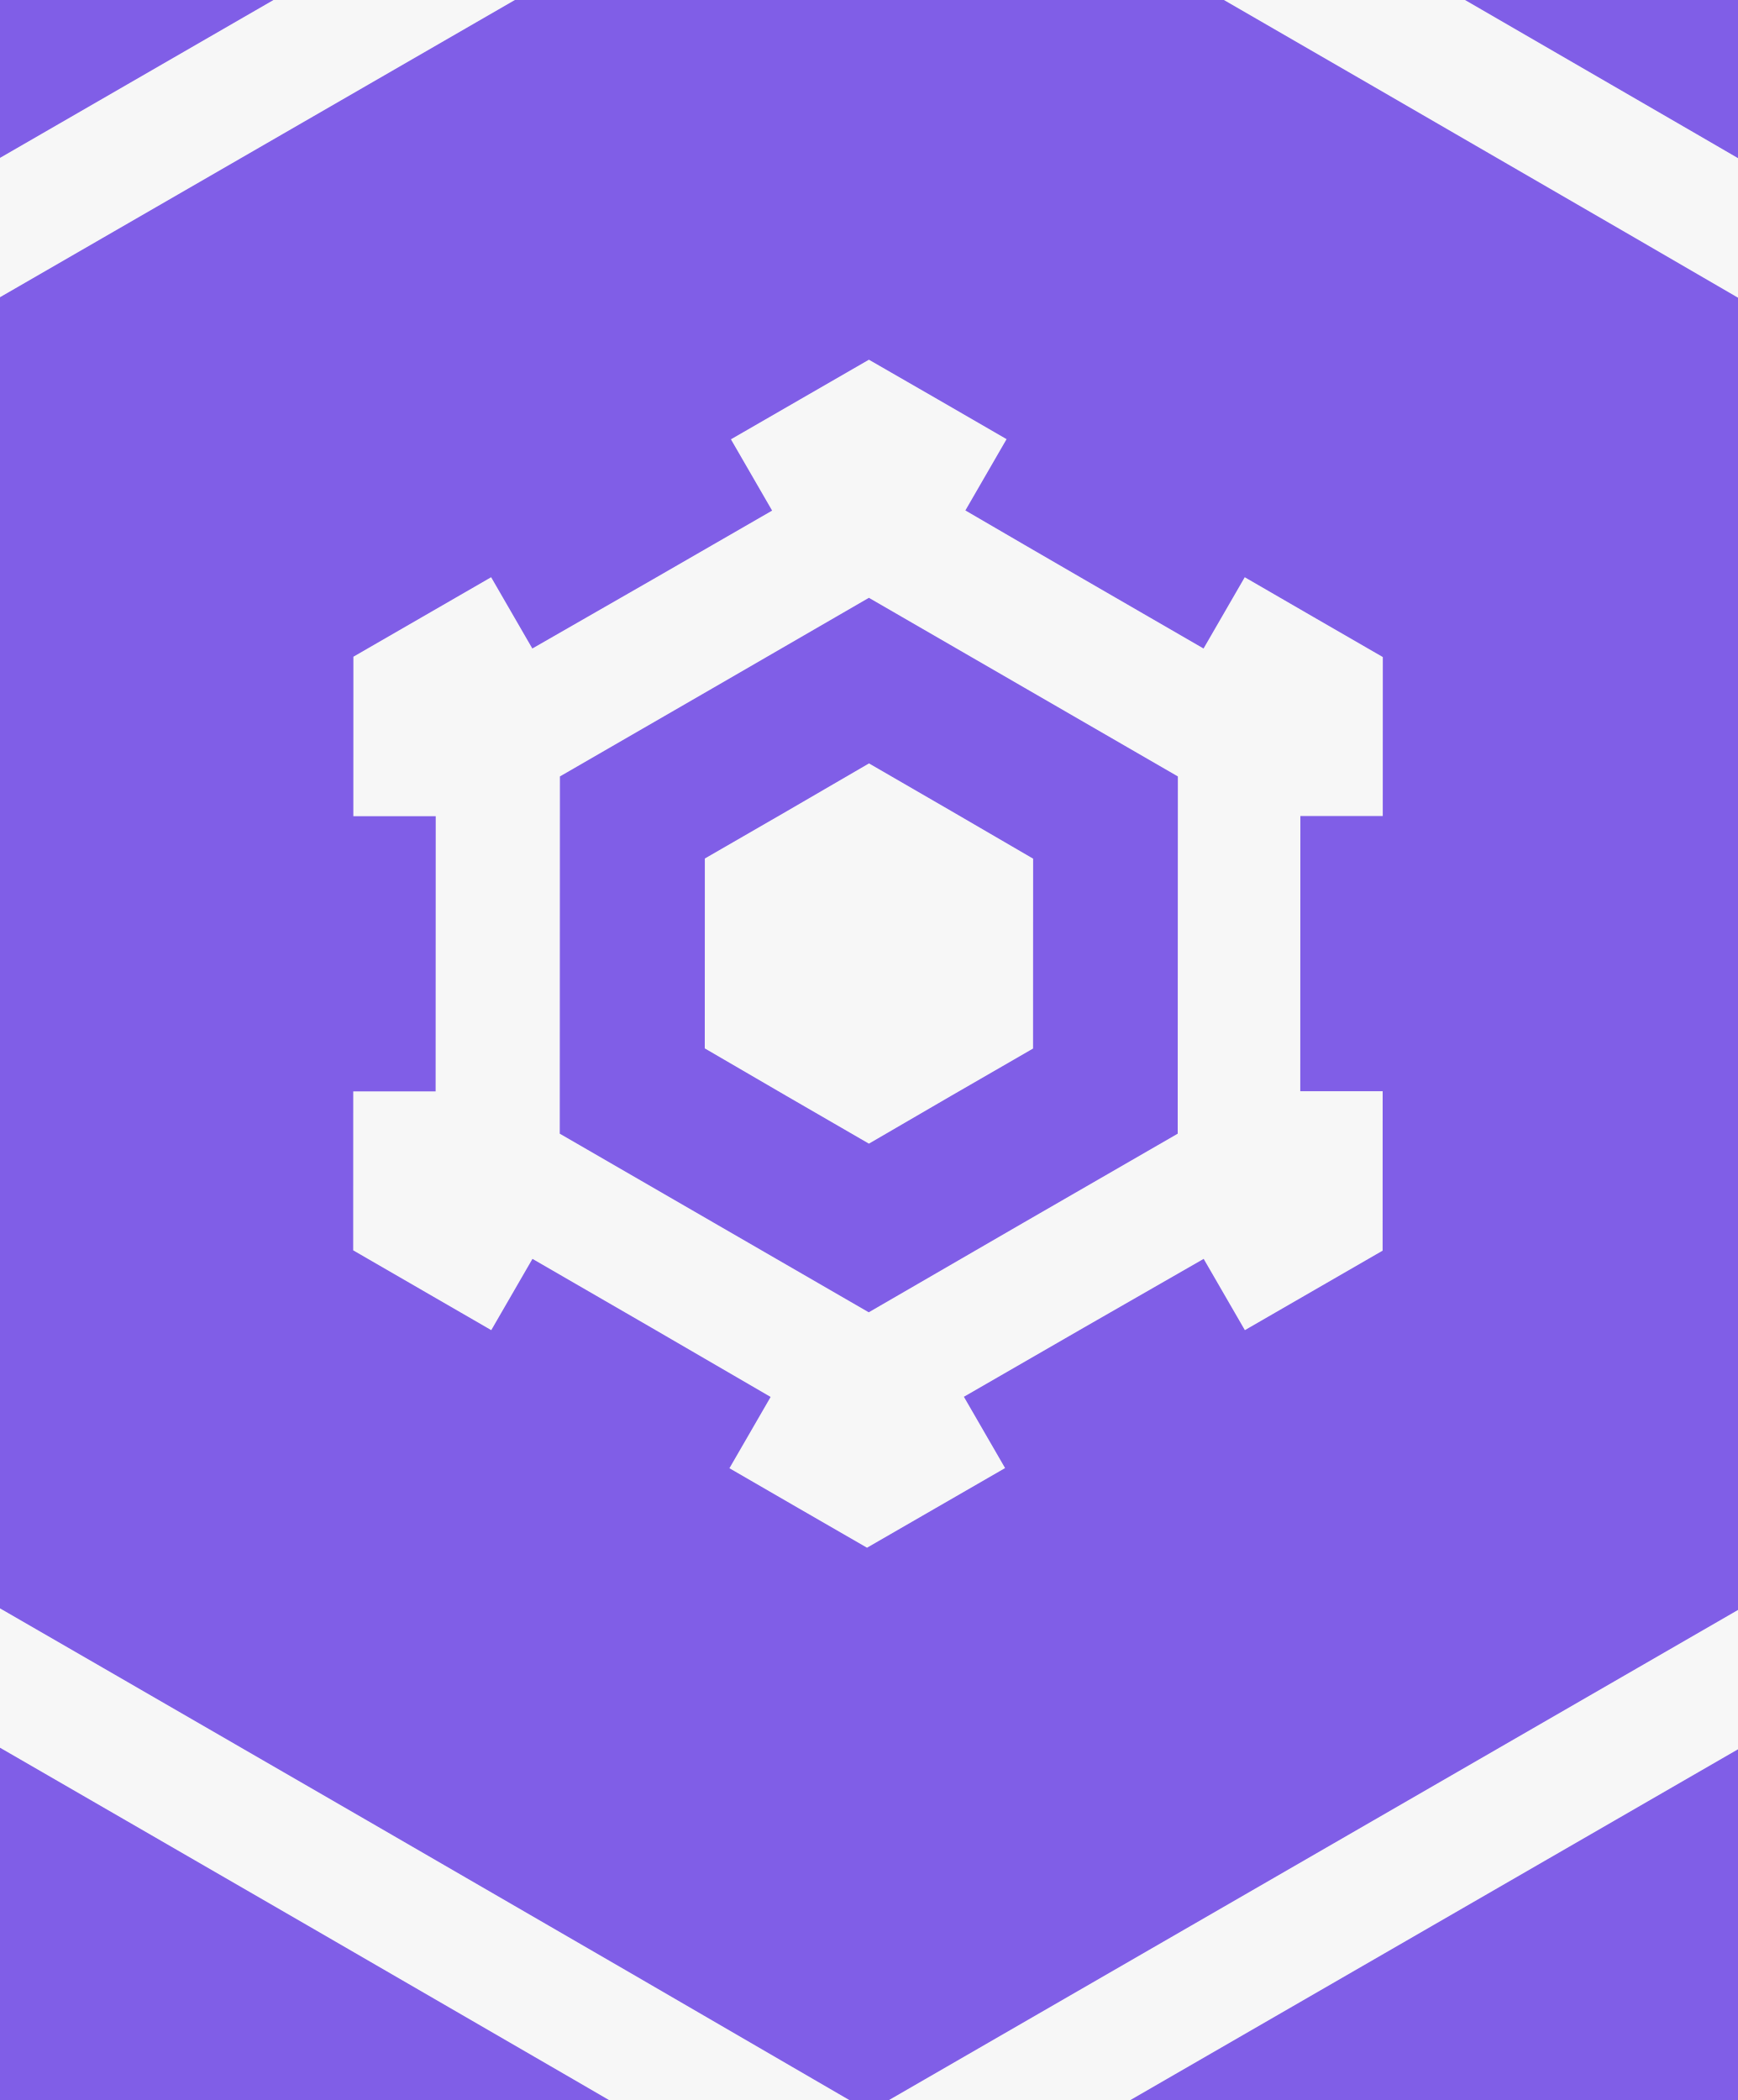
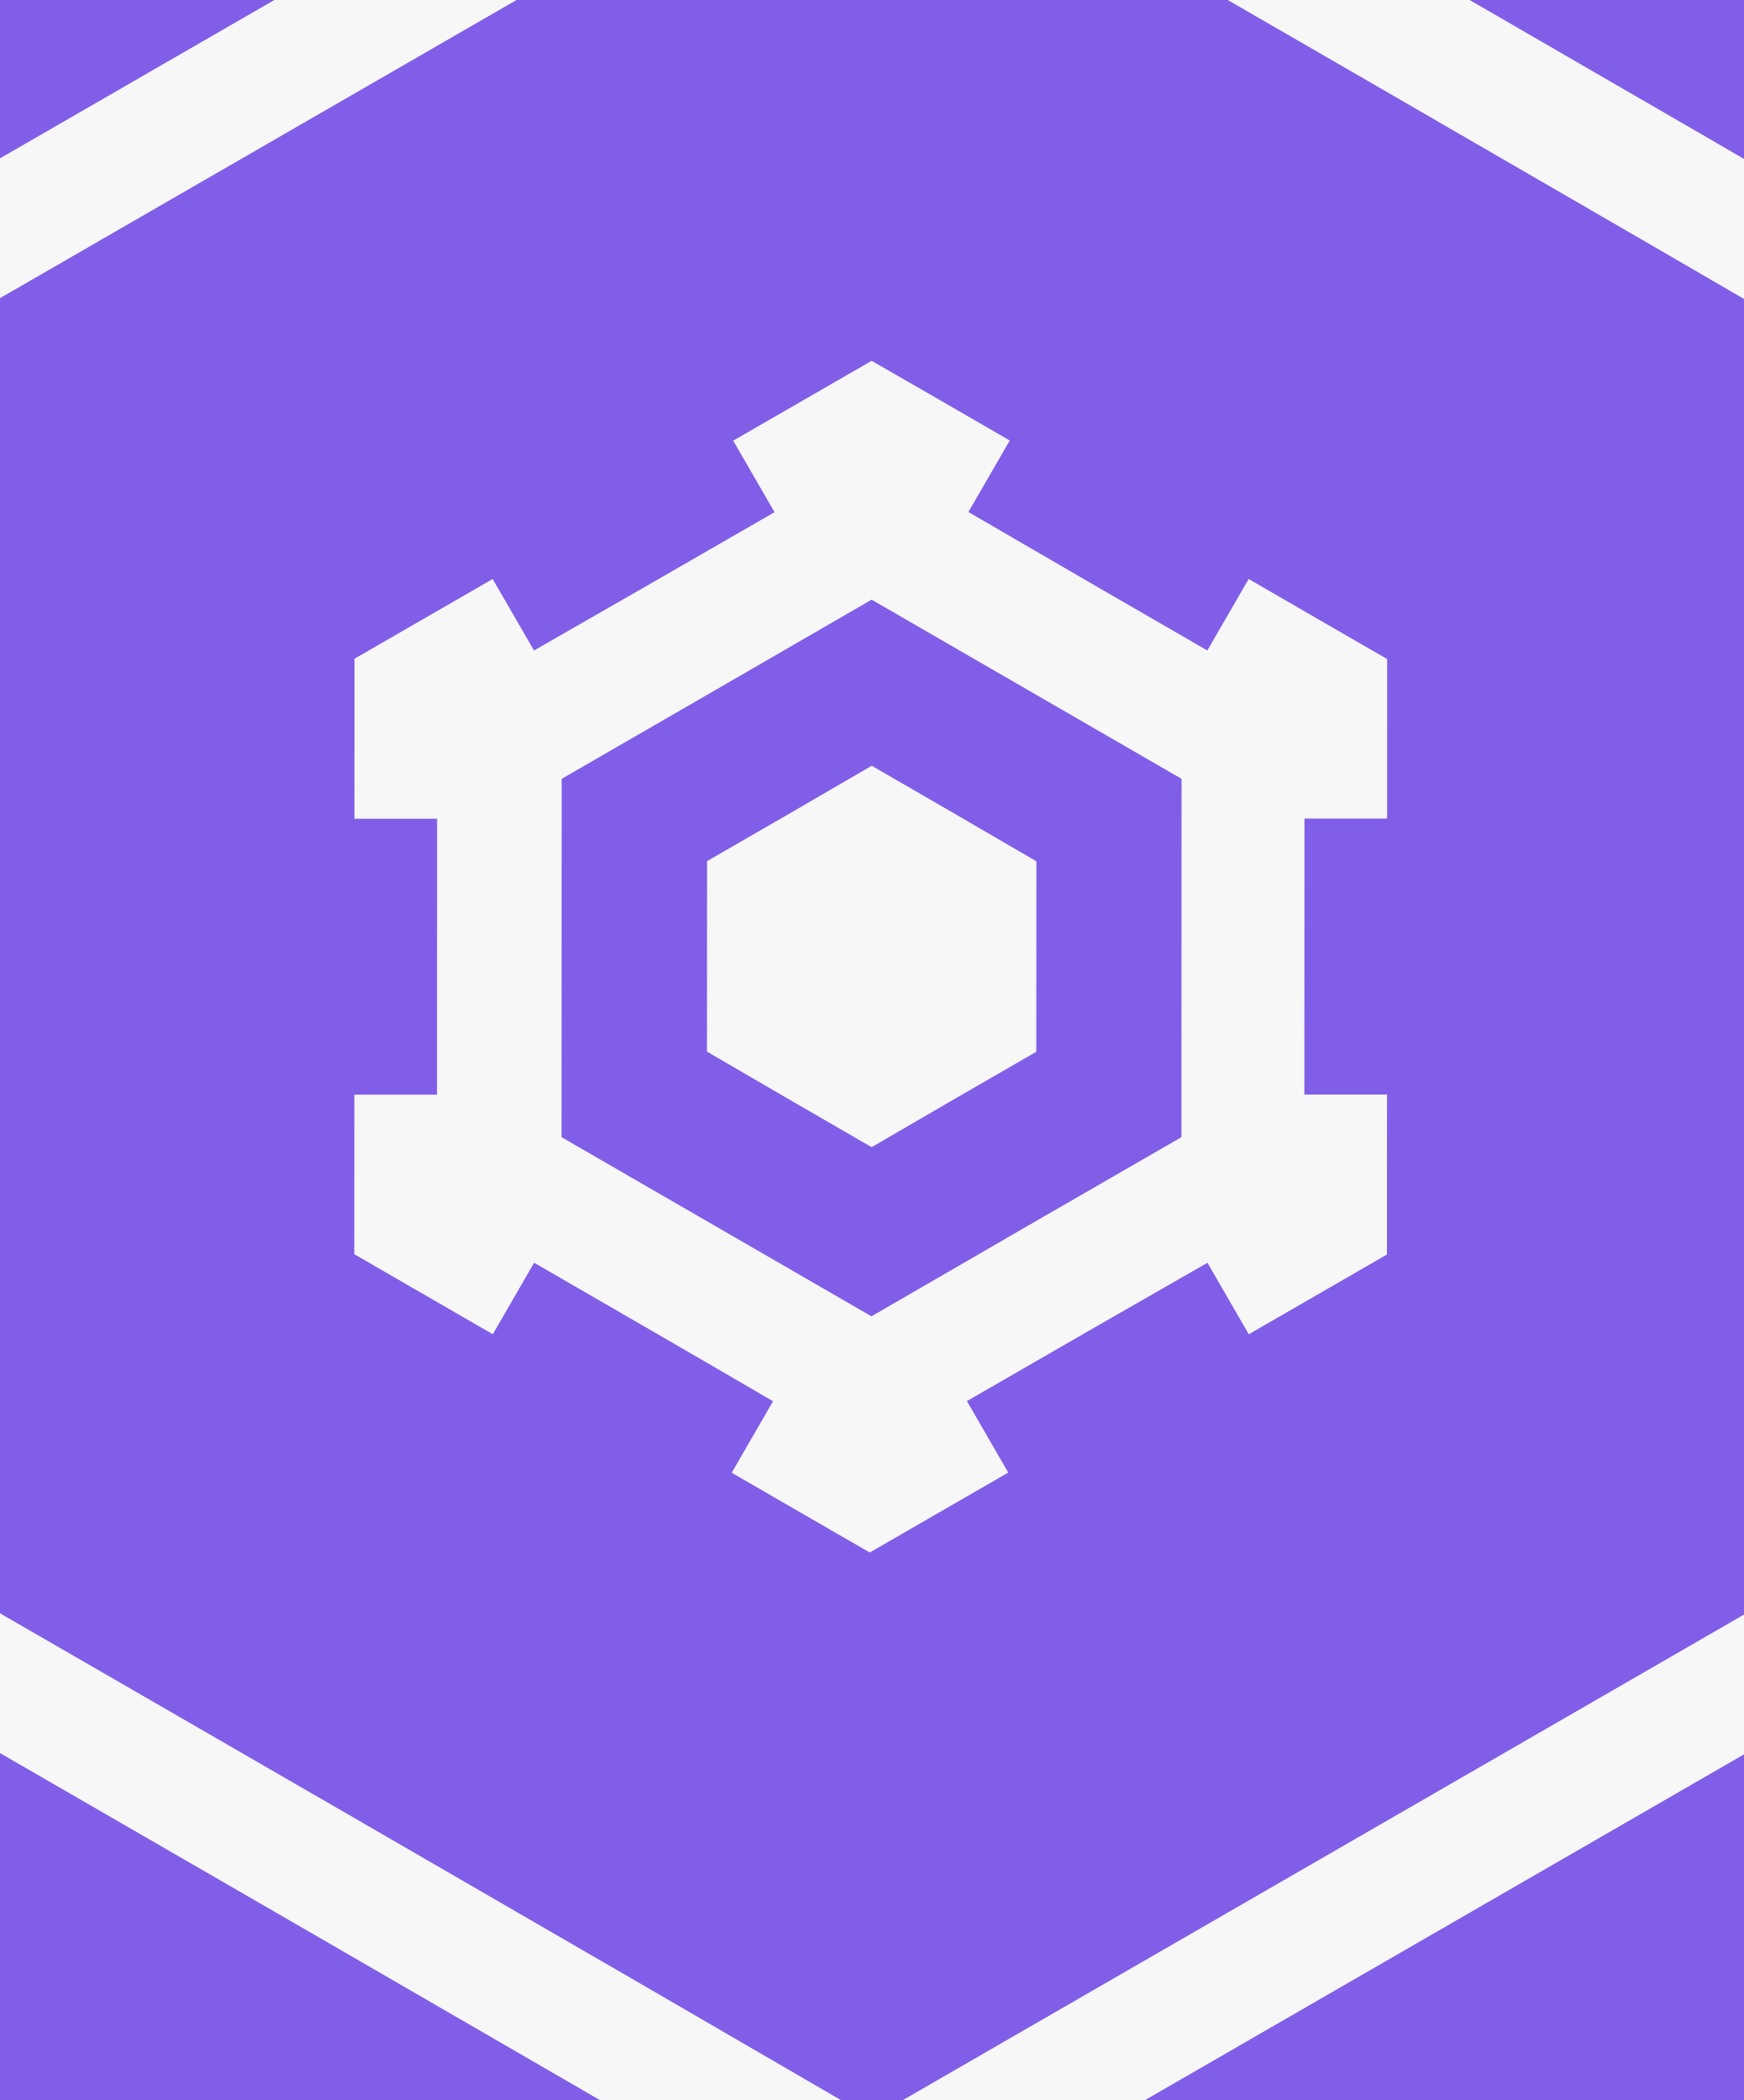
- <svg xmlns="http://www.w3.org/2000/svg" viewBox="0 367.5 1080 1305" height="100%" width="100%" version="1.1">
+ <svg xmlns="http://www.w3.org/2000/svg" viewBox="0 367.5 1080 1301" height="100%" width="100%" version="1.1">
  <defs />
  <g transform="translate(0,867.6378)">
    <path fill="#805ee7" d="m1230-1140v2460h-1380v-2460h1380z" />
  </g>
  <g transform="translate(0,840)">
    <path d="M1200,502c-220,127-440,254-660,381-220-128-440-255-660-382,0.103-254,0.206-508,0.308-763,220-127,440-254,660-381,220,127,440,254,660,382-0.103,254-0.206,508-0.308,762z" stroke="#f7f7f7" stroke-linecap="butt" stroke-miterlimit="4" stroke-width="75" fill="none" />
  </g>
  <path d="m540,591c-28.6,16.5-57.2,33-85.8,49.5,8.52,14.8,17,29.5,25.6,44.3-49.5,28.6-99,57.1-149,85.7-8.53-14.8-17.1-29.5-25.6-44.3-28.5,16.5-57.1,32.9-85.6,49.4-0.01,33-0.021,66.1-0.031,99.1h51.2c-0.021,57.2-0.042,114-0.062,171h-51.2c-0.01,32.9-0.021,65.9-0.031,98.8,28.6,16.5,57.2,33.1,85.8,49.6,8.53-14.8,17.1-29.5,25.6-44.3,49.5,28.6,99,57.2,148,85.8-8.52,14.8-17,29.5-25.6,44.3,28.5,16.5,57,33,85.5,49.4,28.6-16.5,57.2-33,85.8-49.5-8.52-14.8-17-29.5-25.6-44.3,49.5-28.6,99-57.1,149-85.7,8.53,14.8,17.1,29.5,25.6,44.3,28.5-16.5,57.1-32.9,85.6-49.4,0.01-33,0.021-66.1,0.031-99.1h-51.2c0.021-57.2,0.042-114,0.062-171h51.2c0.01-32.9,0.021-65.9,0.031-98.8-28.6-16.5-57.2-33-85.8-49.6-8.53,14.8-17.1,29.5-25.6,44.3-49.5-28.6-99-57.2-148-85.8,8.53-14.8,17.1-29.5,25.6-44.3-28.5-16.5-57-33-85.6-49.4zm-0.062,148c64,37,128,74,192,111-0.031,74-0.062,148-0.094,222-64.1,36.9-128,73.9-192,111-64-37-128-74-192-111,0.031-74,0.062-148,0.094-222,64.1-37,128-73.9,192-111z" fill="#f7f7f7" />
  <path fill="#f7f7f7" d="m438,901c34.2-19.7,68.3-39.4,102-59.1,34.1,19.7,68.3,39.5,102,59.2-0.016,39.4-0.032,78.9-0.048,118-34.2,19.7-68.3,39.4-102,59.1-34.1-19.7-68.3-39.5-102-59.2,0.016-39.4,0.032-78.9,0.048-118z" />
</svg>
